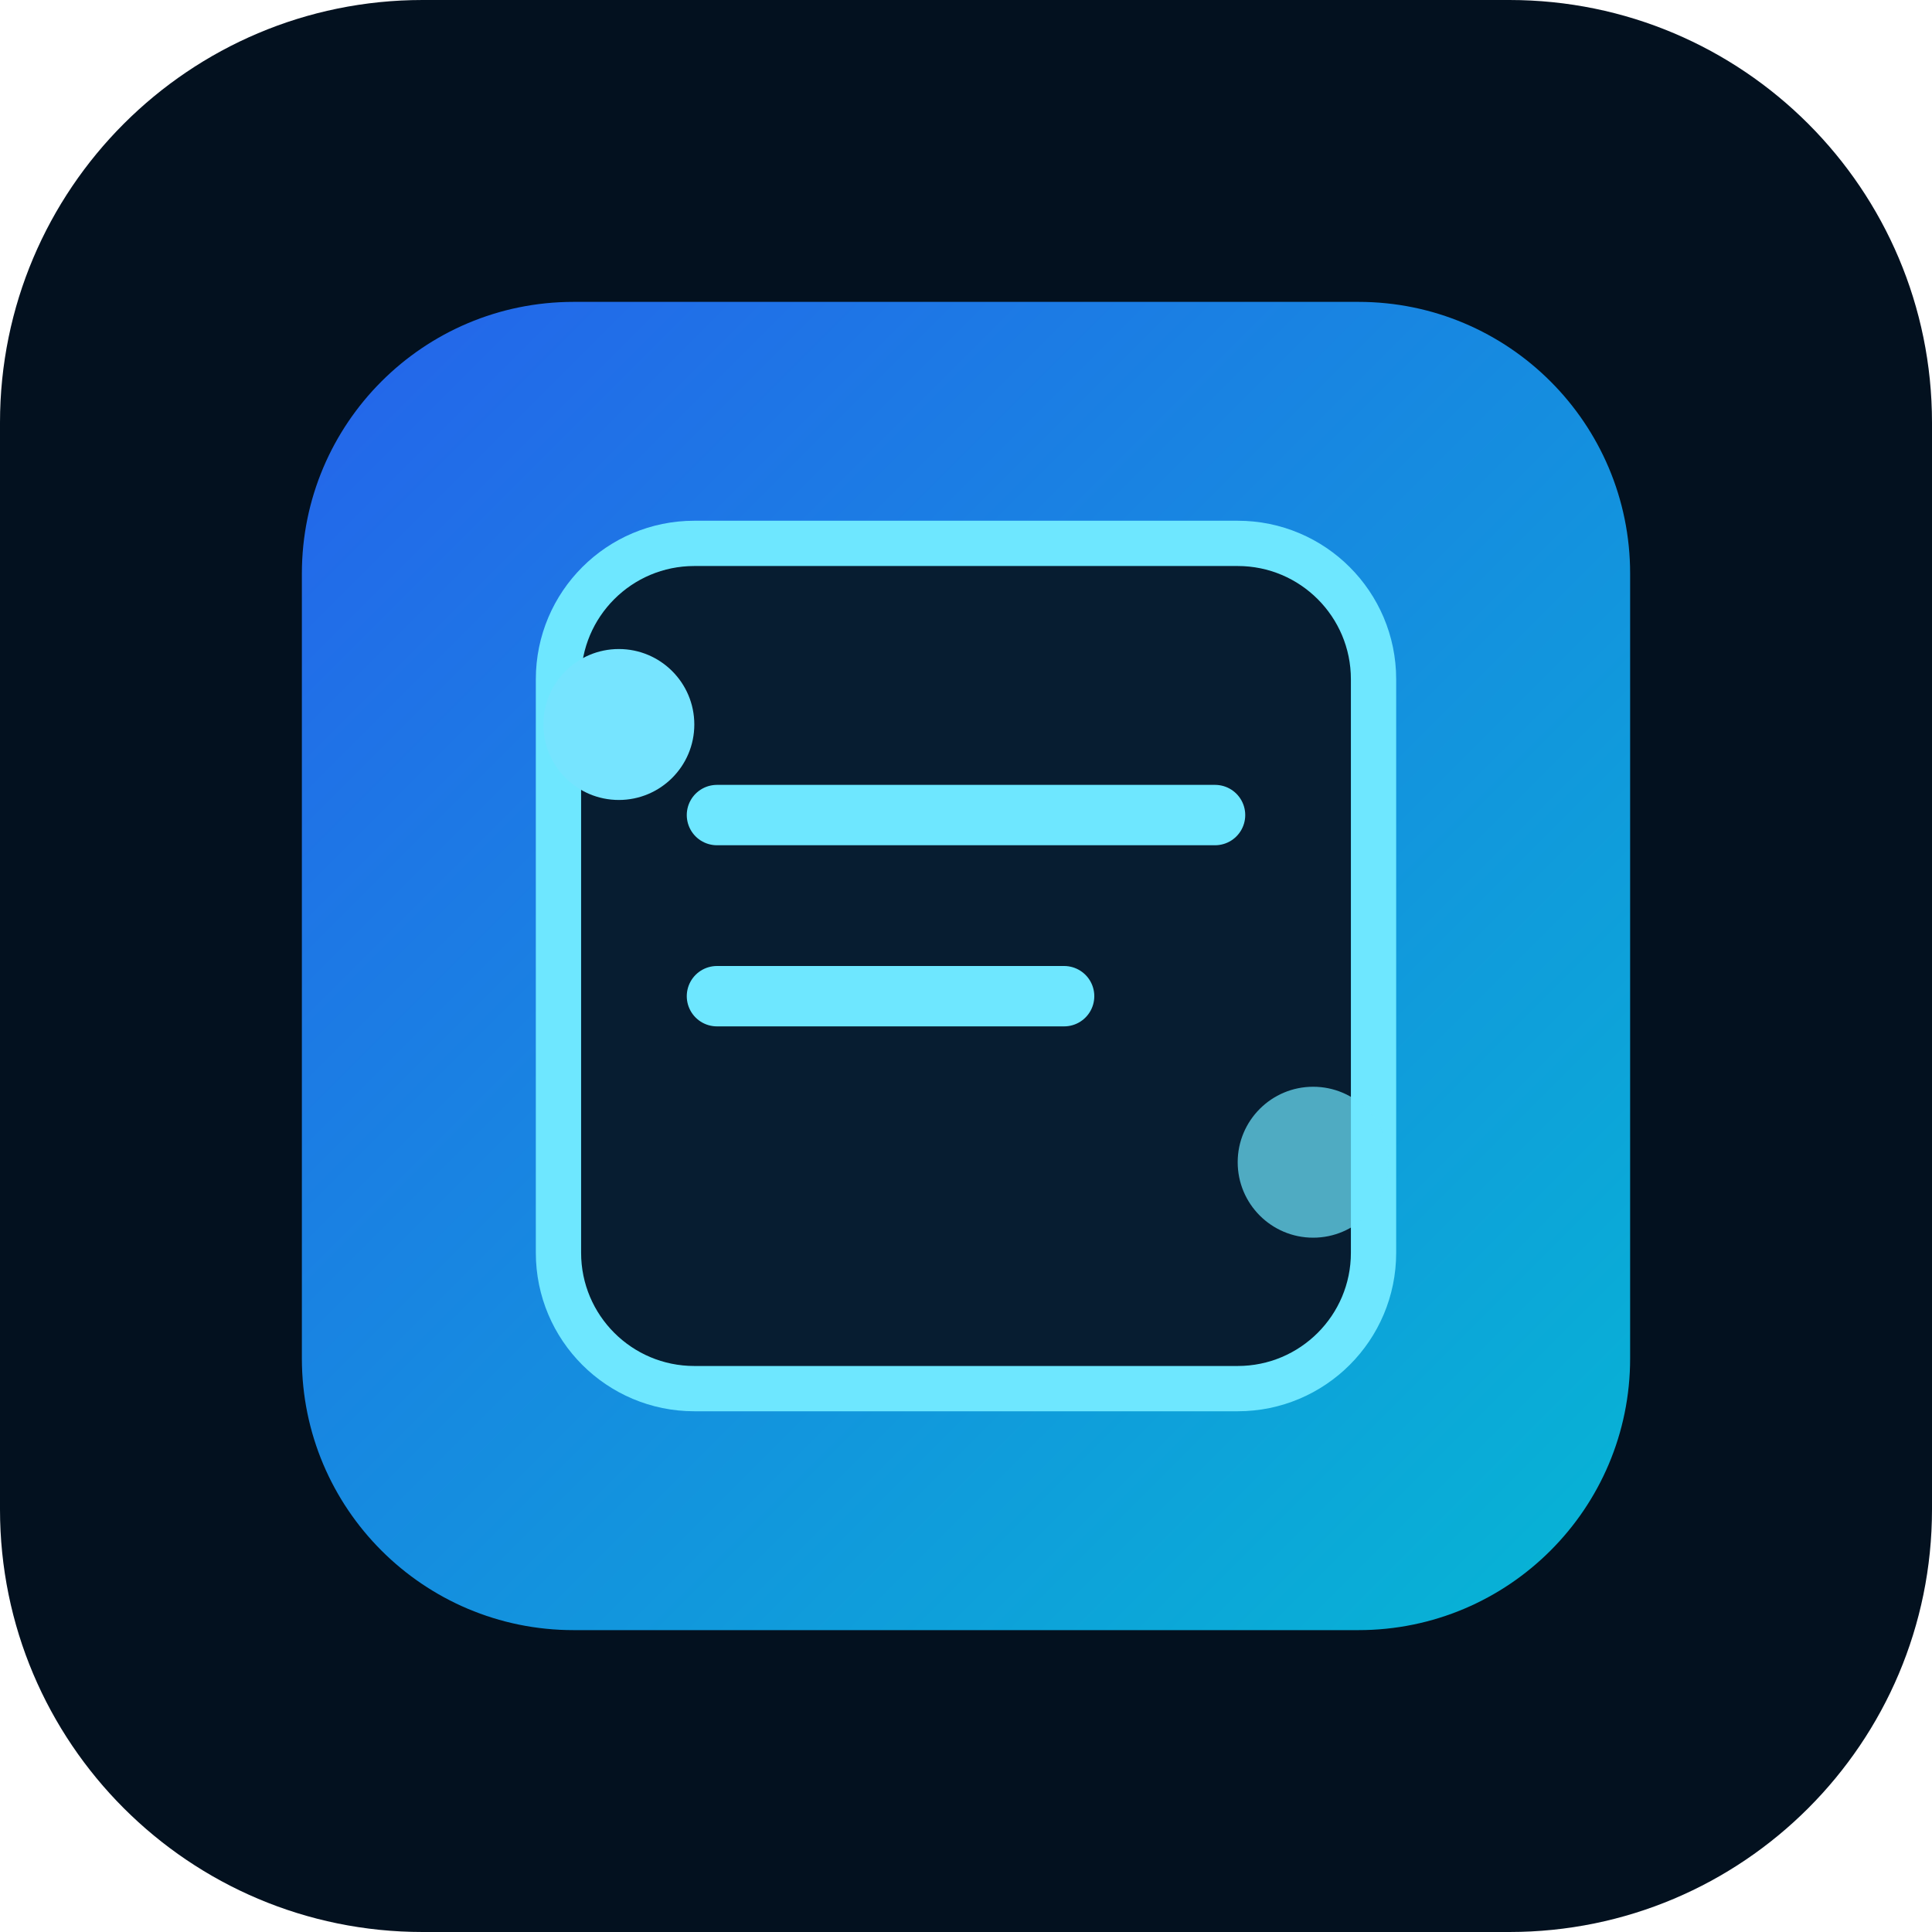
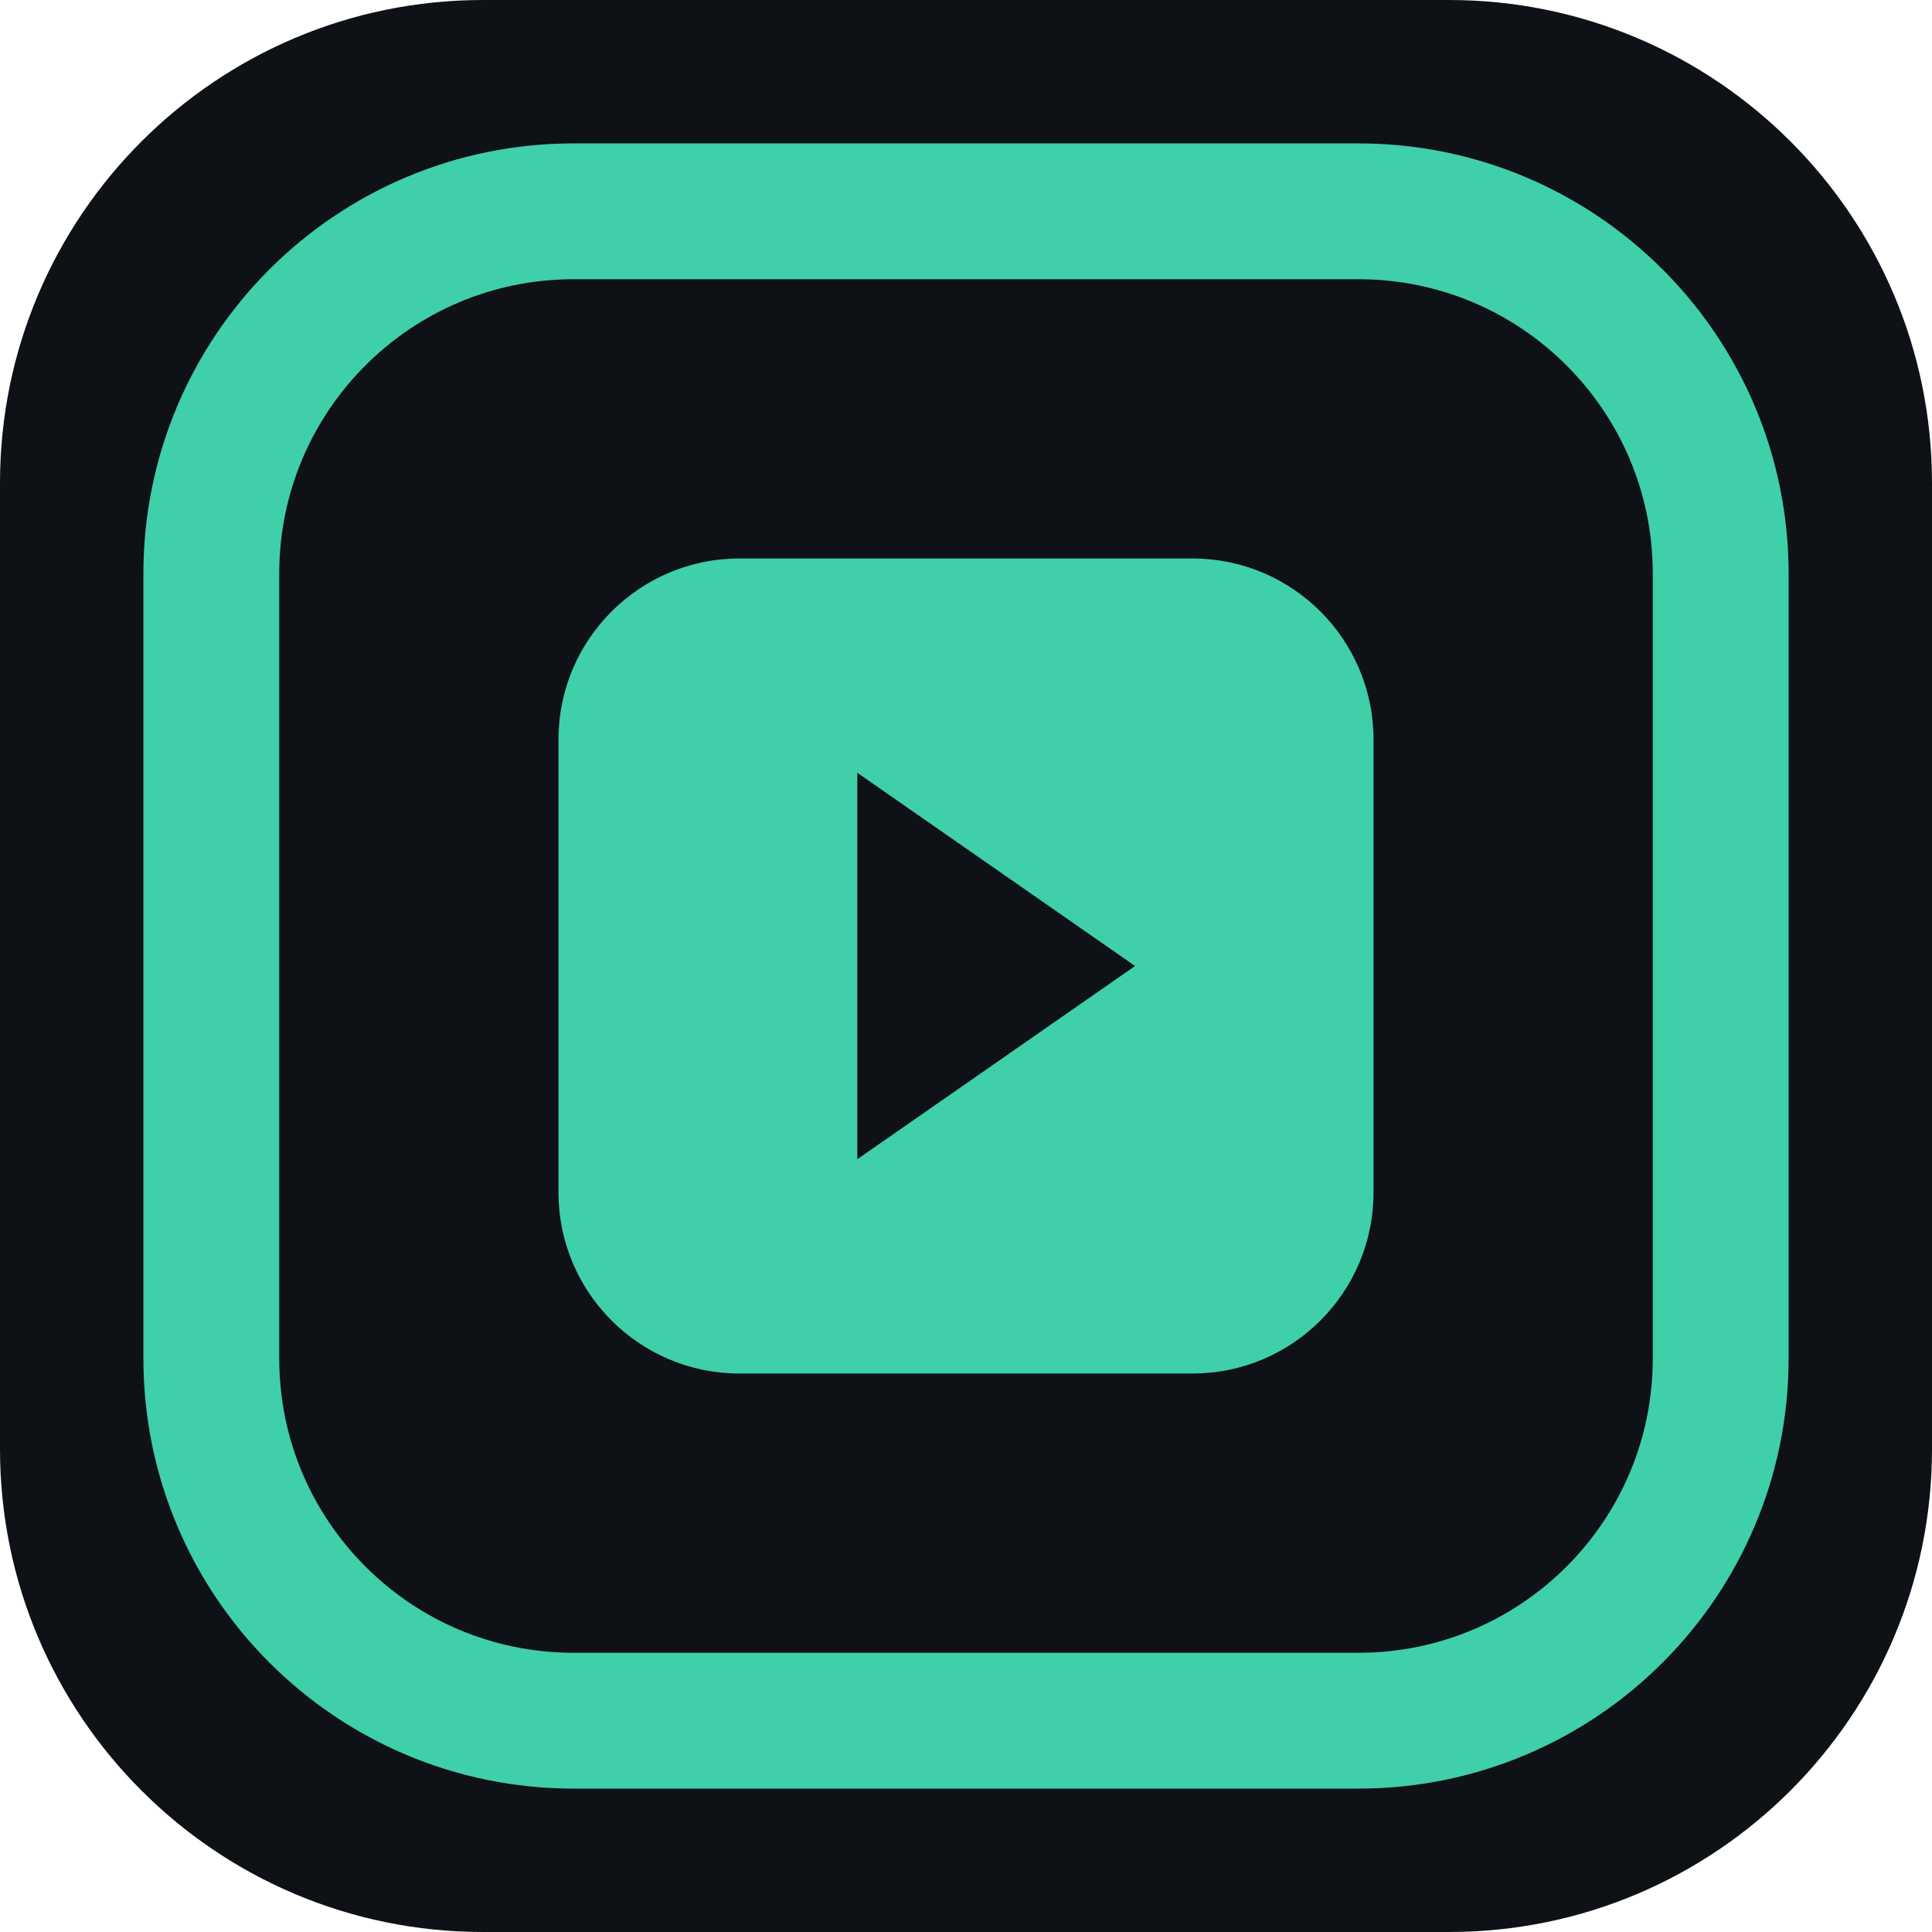
- <svg xmlns="http://www.w3.org/2000/svg" viewBox="0 0 256 256">
-   <rect width="256" height="256" rx="56" fill="#03111f" />
-   <rect x="40" y="40" width="176" height="176" rx="36" fill="url(#g)" />
-   <rect x="74" y="72" width="108" height="112" rx="18" fill="#071d31" stroke="#6ee7ff" stroke-width="6" />
-   <path d="M95 108h66" stroke="#6ee7ff" stroke-width="8" stroke-linecap="round" />
-   <path d="M95 132h46" stroke="#6ee7ff" stroke-width="8" stroke-linecap="round" />
-   <circle cx="82" cy="96" r="10" fill="#76e4ff" />
-   <circle cx="174" cy="154" r="10" fill="#6ee7ff" fill-opacity="0.7" />
-   <defs>
-     <linearGradient id="g" x1="0%" y1="0%" x2="100%" y2="100%">
-       <stop offset="0%" stop-color="#2563eb" />
-       <stop offset="100%" stop-color="#06b6d4" />
-     </linearGradient>
-   </defs>
+ <svg xmlns="http://www.w3.org/2000/svg" viewBox="0 0 32 32">
+   <rect width="32" height="32" rx="8" fill="#0e1116" />
+   <rect x="3.5" y="3.5" width="25" height="25" rx="6" fill="none" stroke="#3fcfaa" stroke-width="2.25" />
+   <rect x="9.25" y="9.25" width="13.5" height="13.5" rx="3" fill="#3fcfaa" />
+   <path d="M14.2 12.8 18.8 16 14.2 19.2Z" fill="#0e1116" />
</svg>
